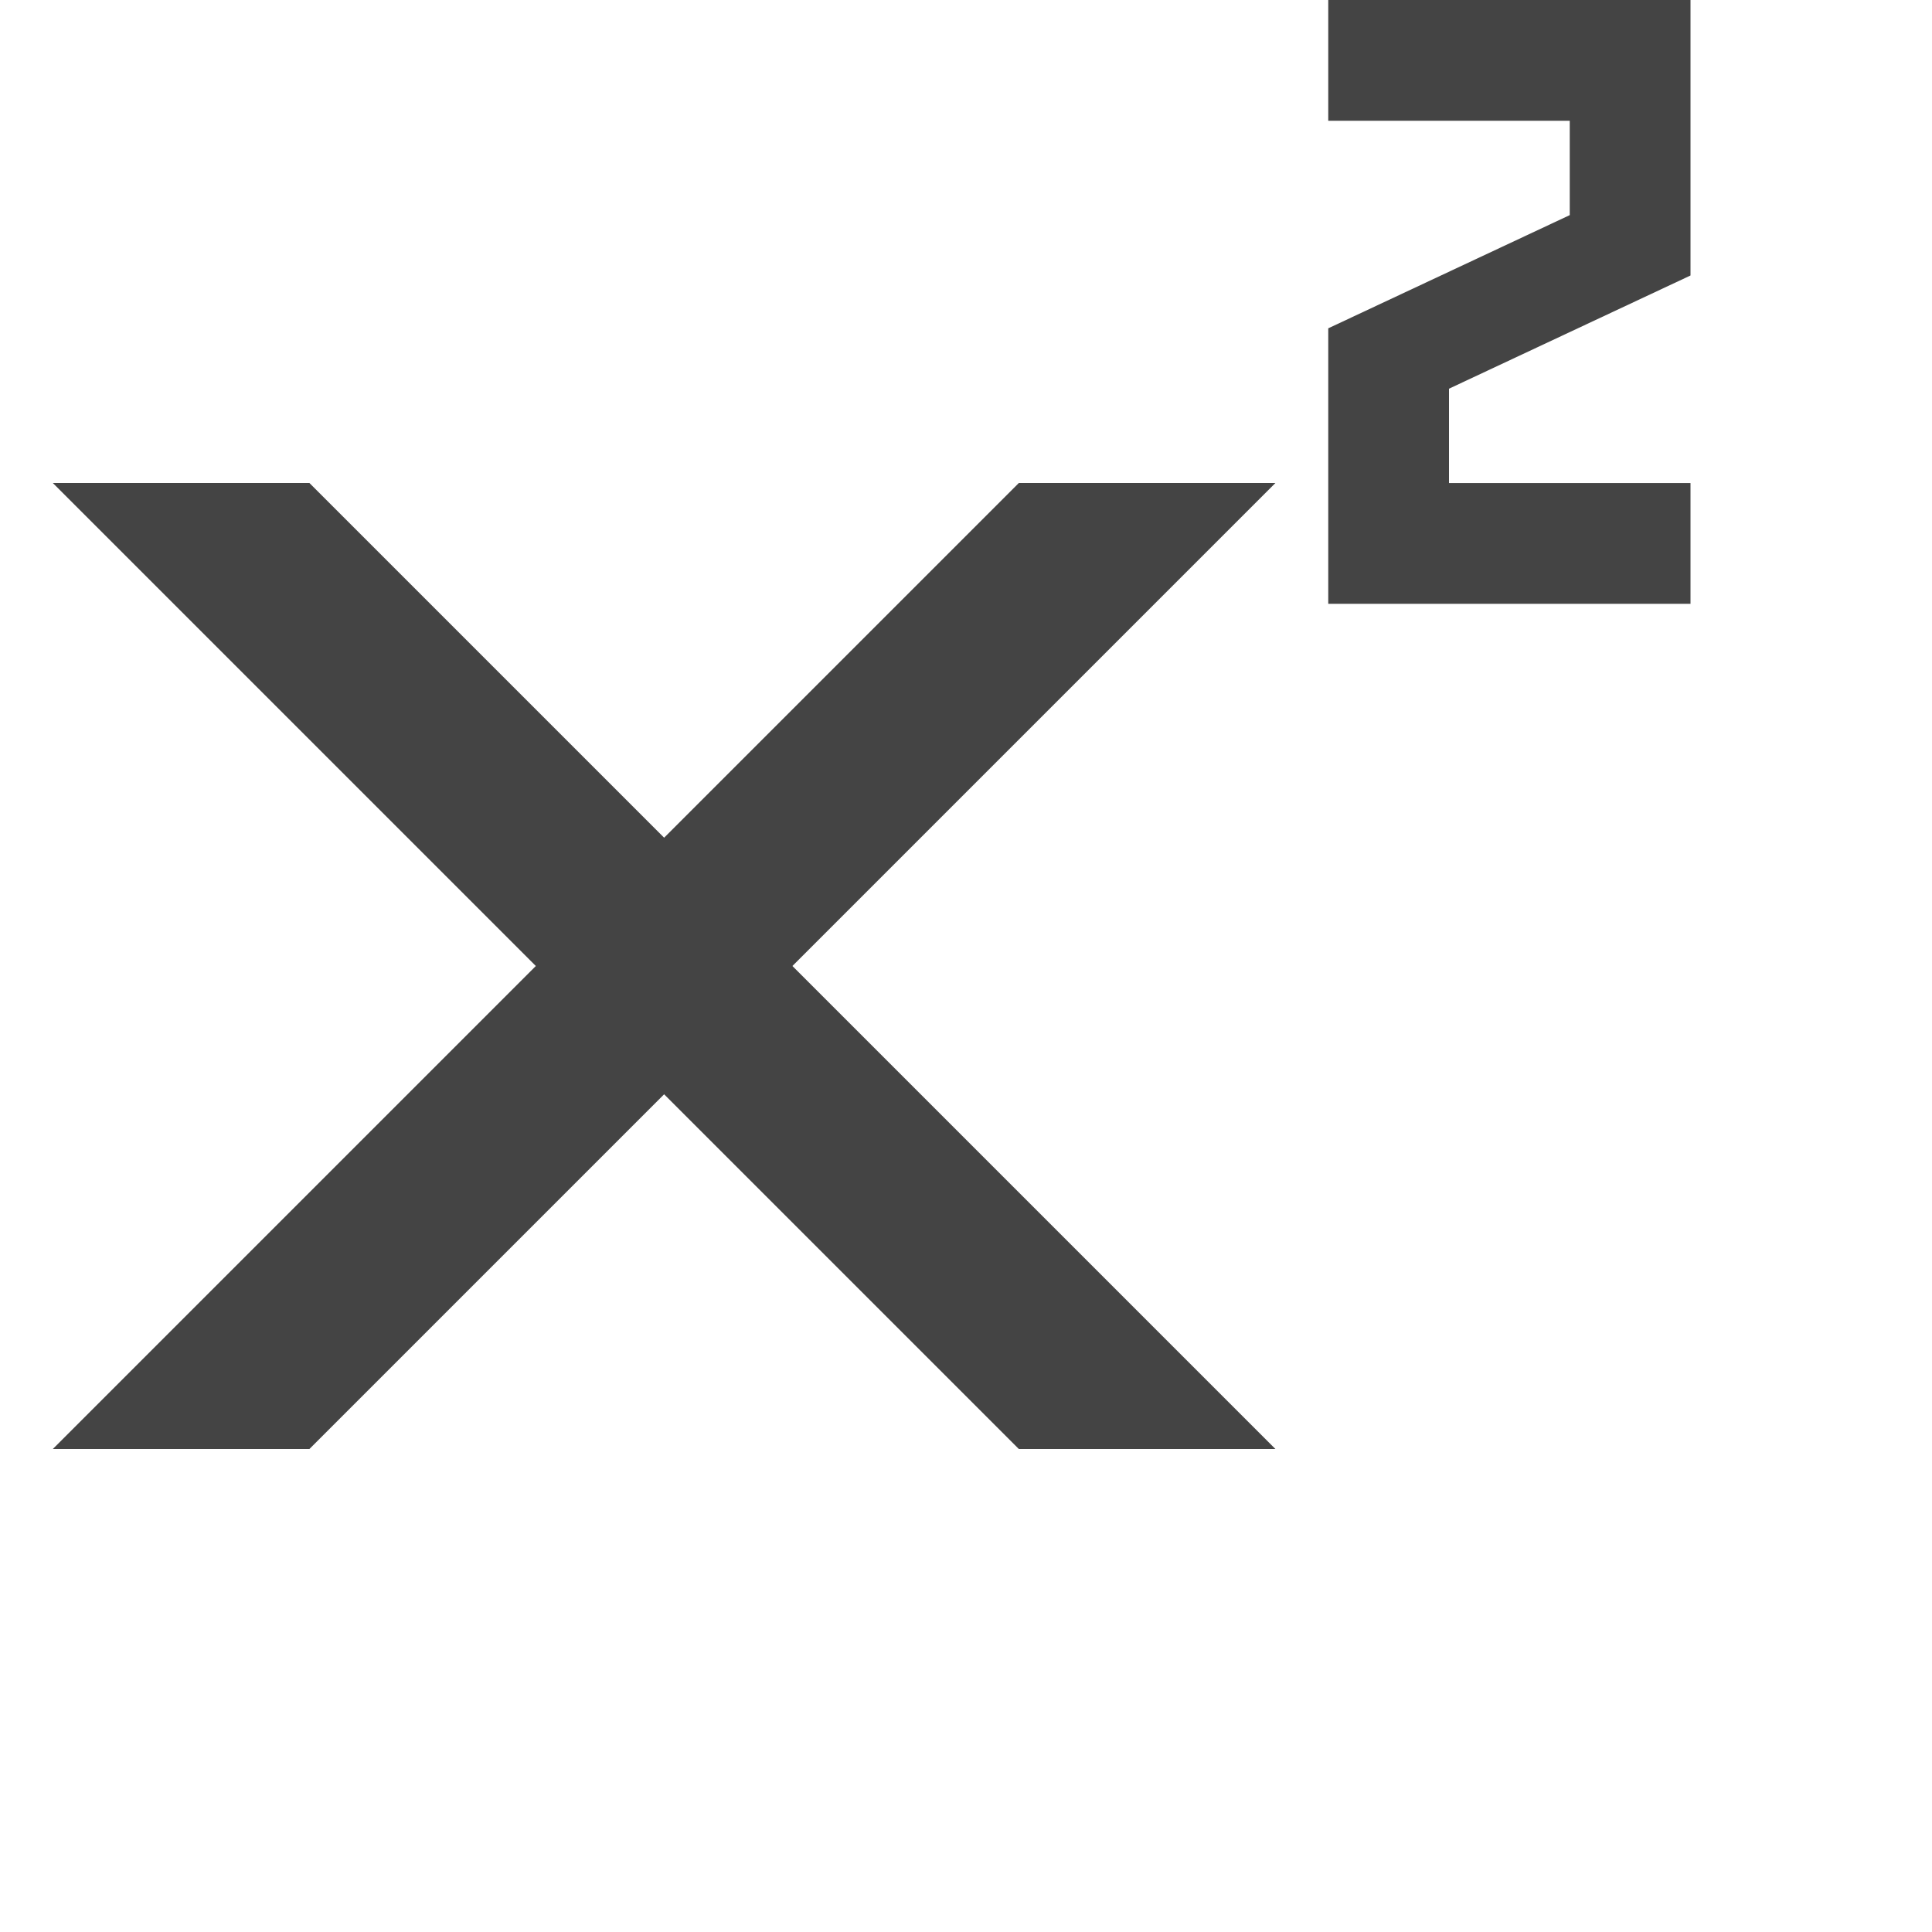
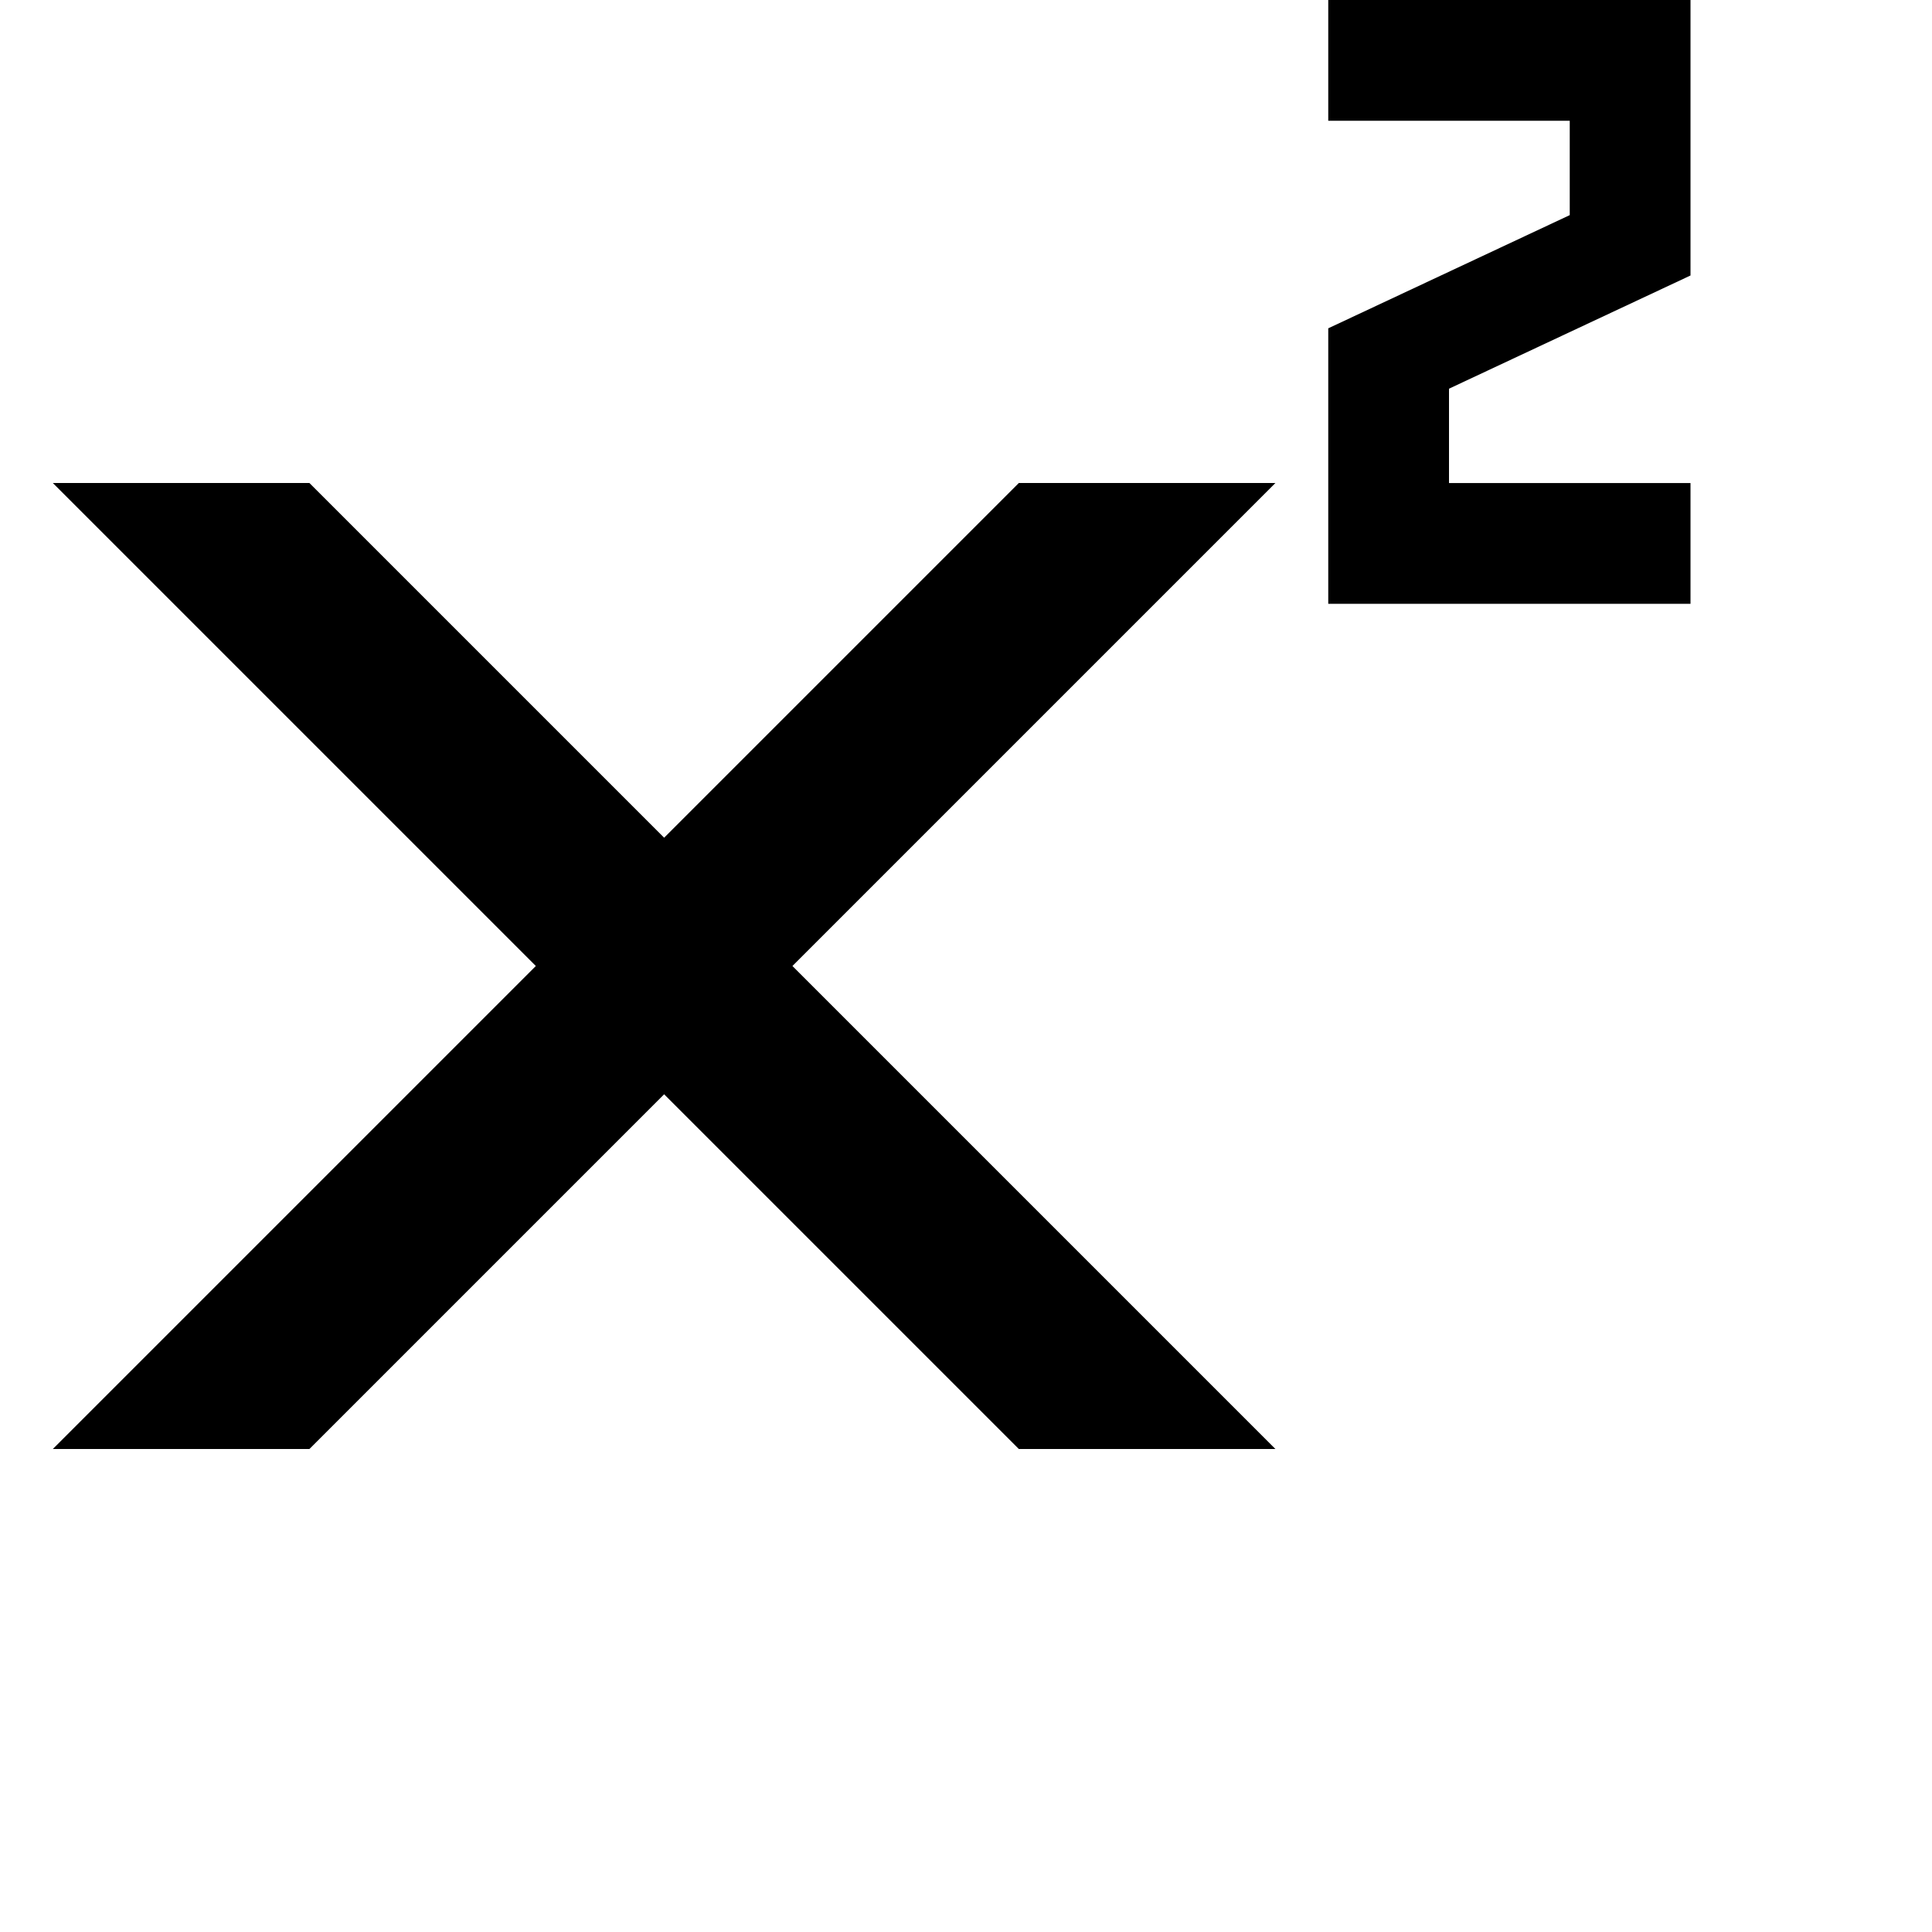
<svg xmlns="http://www.w3.org/2000/svg" version="1.1" width="32" height="32" viewBox="0 0 32 32">
-   <path fill="#444444" d="M24 6.438v1.563h4v2h-6v-4.563l4-1.875v-1.563h-4v-2h6v4.563zM21.125 8h-4.25l-5.875 5.875-5.875-5.875h-4.25l8 8-8 8h4.25l5.875-5.875 5.875 5.875h4.25l-8-8z" />
+   <path d="M24 6.438v1.563h4v2h-6v-4.563l4-1.875v-1.563h-4v-2h6v4.563zM21.125 8h-4.25l-5.875 5.875-5.875-5.875h-4.25l8 8-8 8h4.25l5.875-5.875 5.875 5.875h4.25l-8-8z" />
</svg>
